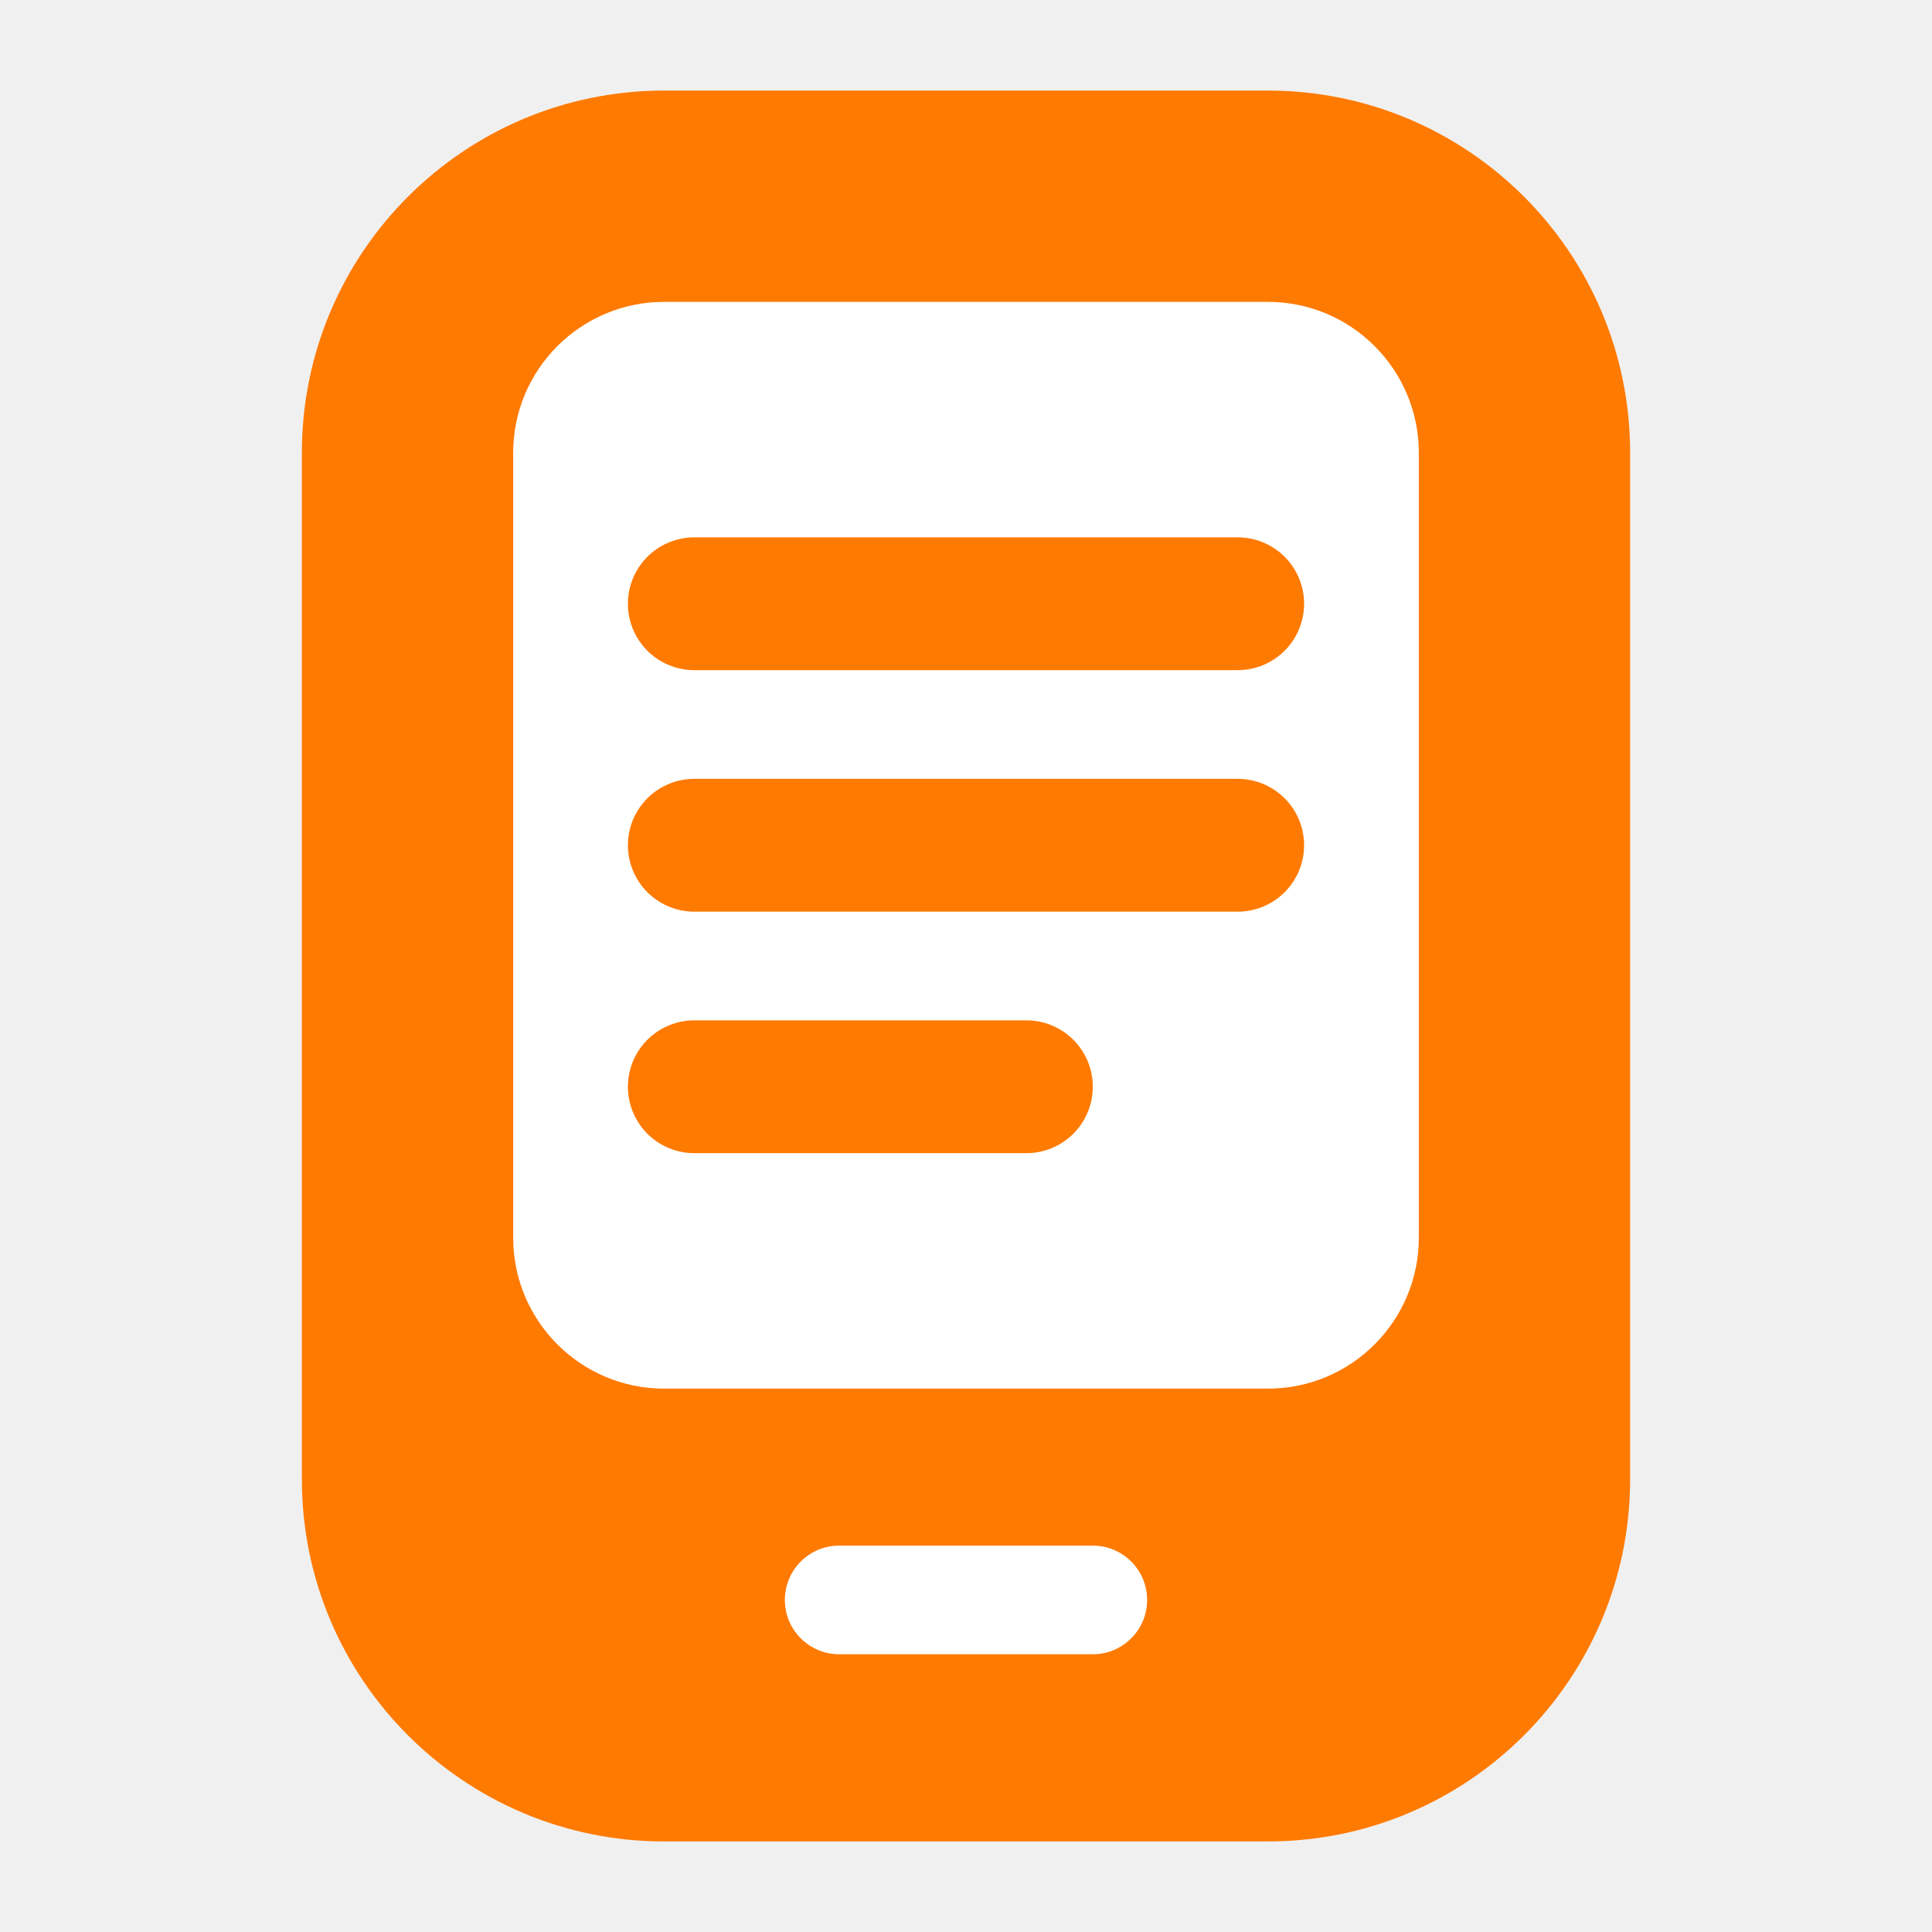
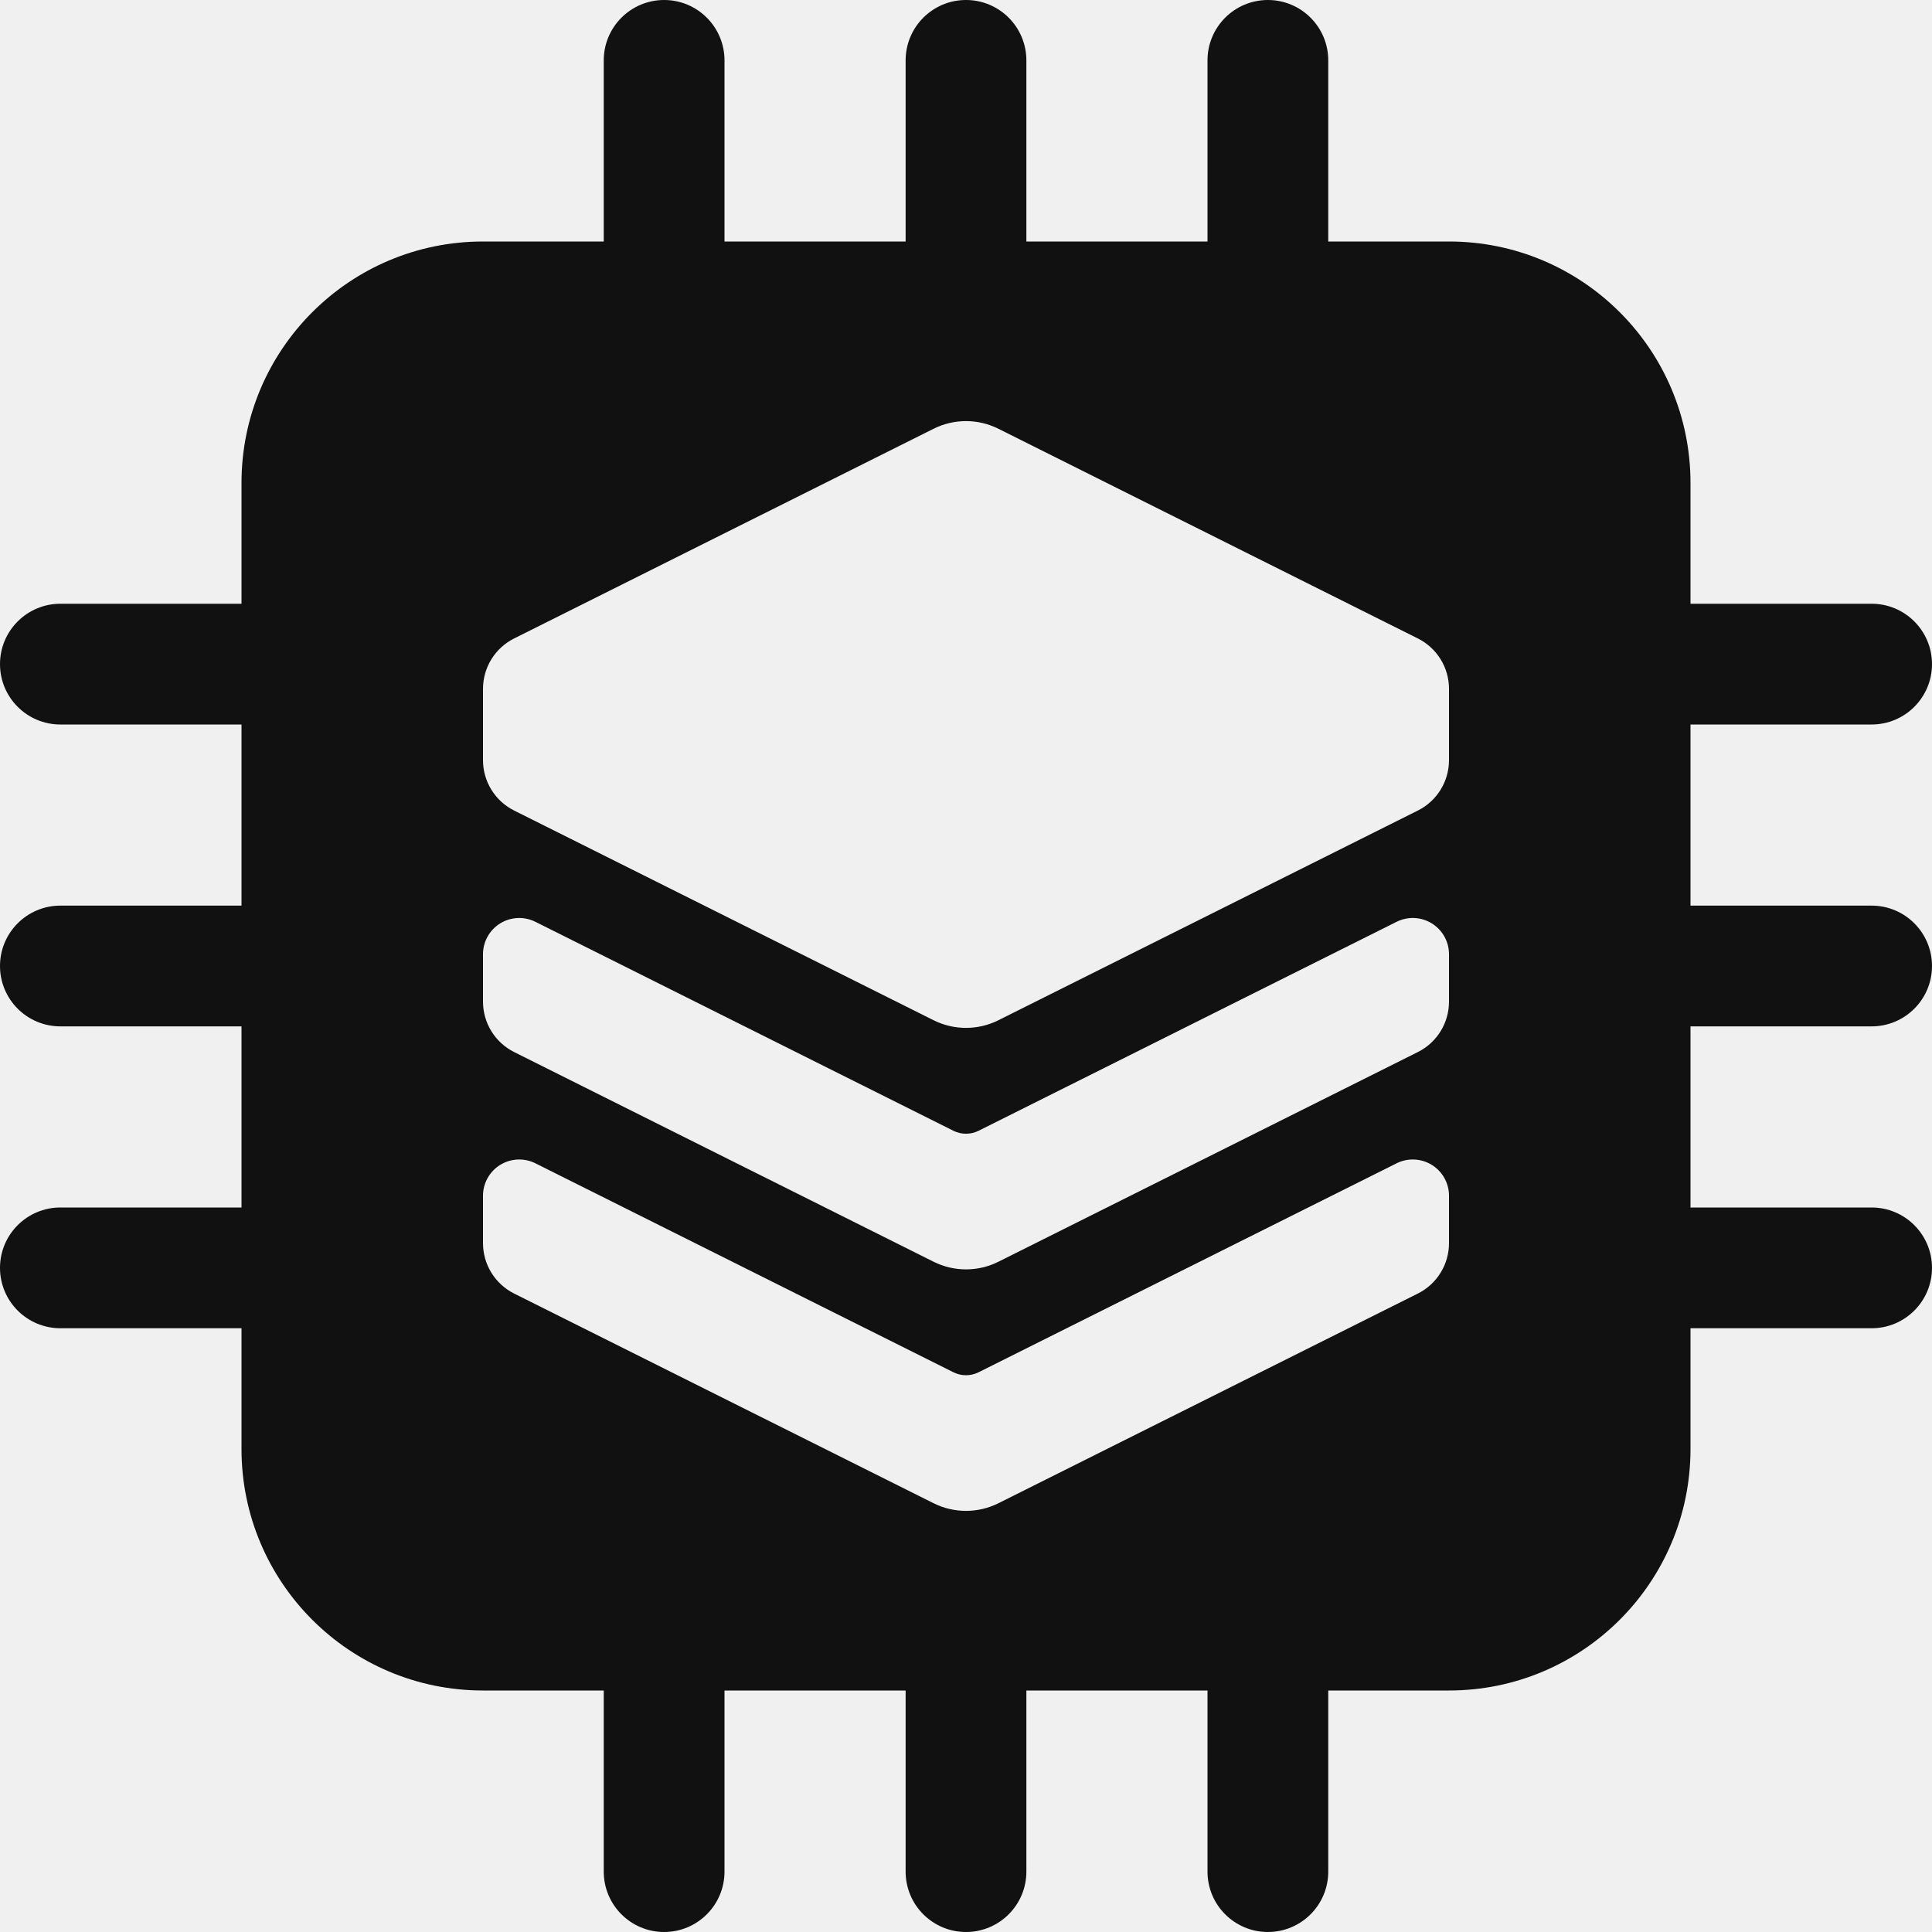
- <svg xmlns="http://www.w3.org/2000/svg" viewBox="0 0 32 32" width="32" height="32" role="img" aria-label="EspOS">
-   <rect x="5" y="1.5" width="22" height="29" rx="6" fill="#ff7a00" />
-   <rect x="8.5" y="5" width="15" height="18" rx="2.5" fill="#ffffff" />
-   <path d="M11.5 10h9M11.5 14h9M11.5 18h5.5" stroke="#ff7a00" stroke-width="2.2" stroke-linecap="round" />
-   <rect x="13" y="25.6" width="6" height="1.8" rx="0.9" fill="#ffffff" />
+ <svg xmlns="http://www.w3.org/2000/svg" width="32" height="32" viewBox="0 0 24 24" role="img" aria-label="EspOS">
+   <path fill="#111111" d="M3 6A3 3 0 0 1 6 3L7.5 3L7.5 0.75A0.75 0.75 0 0 1 8.25 0A0.75 0.75 0 0 1 9 0.75L9 3L11.25 3L11.25 0.75A0.75 0.75 0 0 1 12 0A0.75 0.75 0 0 1 12.75 0.75L12.75 3L15 3L15 0.75A0.75 0.75 0 0 1 15.75 0A0.75 0.75 0 0 1 16.5 0.75L16.5 3L18 3A3 3 0 0 1 21 6L21 7.5L23.25 7.5A0.75 0.75 0 0 1 24 8.25A0.75 0.75 0 0 1 23.25 9L21 9L21 11.25L23.25 11.25A0.75 0.75 0 0 1 24 12A0.75 0.75 0 0 1 23.25 12.75L21 12.75L21 15L23.25 15A0.75 0.75 0 0 1 24 15.75A0.75 0.75 0 0 1 23.25 16.5L21 16.5L21 18A3 3 0 0 1 18 21L16.5 21L16.5 23.25A0.75 0.75 0 0 1 15.75 24A0.75 0.75 0 0 1 15 23.25L15 21L12.75 21L12.75 23.25A0.75 0.75 0 0 1 12 24A0.75 0.75 0 0 1 11.25 23.25L11.25 21L9 21L9 23.25A0.75 0.75 0 0 1 8.25 24A0.75 0.75 0 0 1 7.5 23.25L7.5 21L6 21A3 3 0 0 1 3 18L3 16.5L0.75 16.5A0.75 0.75 0 0 1 0 15.75A0.75 0.75 0 0 1 0.75 15L3 15L3 12.75L0.75 12.75A0.75 0.75 0 0 1 0 12A0.75 0.75 0 0 1 0.75 11.25L3 11.25L3 9L0.75 9A0.75 0.75 0 0 1 0 8.25A0.75 0.75 0 0 1 0.75 7.5L3 7.5ZM6.387 7.931A0.7 0.7 0 0 0 6 8.558L6 9.442A0.7 0.7 0 0 0 6.387 10.069L11.598 12.674A0.9 0.9 0 0 0 12.402 12.674L17.613 10.069A0.7 0.7 0 0 0 18 9.442L18 8.558A0.7 0.7 0 0 0 17.613 7.931L12.402 5.326A0.9 0.9 0 0 0 11.598 5.326ZM6.651 11.451A0.45 0.45 0 0 0 6 11.853L6 12.442A0.7 0.7 0 0 0 6.387 13.069L11.598 15.674A0.9 0.9 0 0 0 12.402 15.674L17.613 13.069A0.7 0.7 0 0 0 18 12.442L18 11.853A0.45 0.45 0 0 0 17.349 11.451L12.156 14.047A0.35 0.35 0 0 1 11.844 14.047ZM6.651 14.451A0.45 0.45 0 0 0 6 14.853L6 15.442A0.7 0.7 0 0 0 6.387 16.069L11.598 18.674A0.9 0.9 0 0 0 12.402 18.674L17.613 16.069A0.7 0.7 0 0 0 18 15.442L18 14.853A0.45 0.45 0 0 0 17.349 14.451L12.156 17.047A0.35 0.35 0 0 1 11.844 17.047Z" />
</svg>
